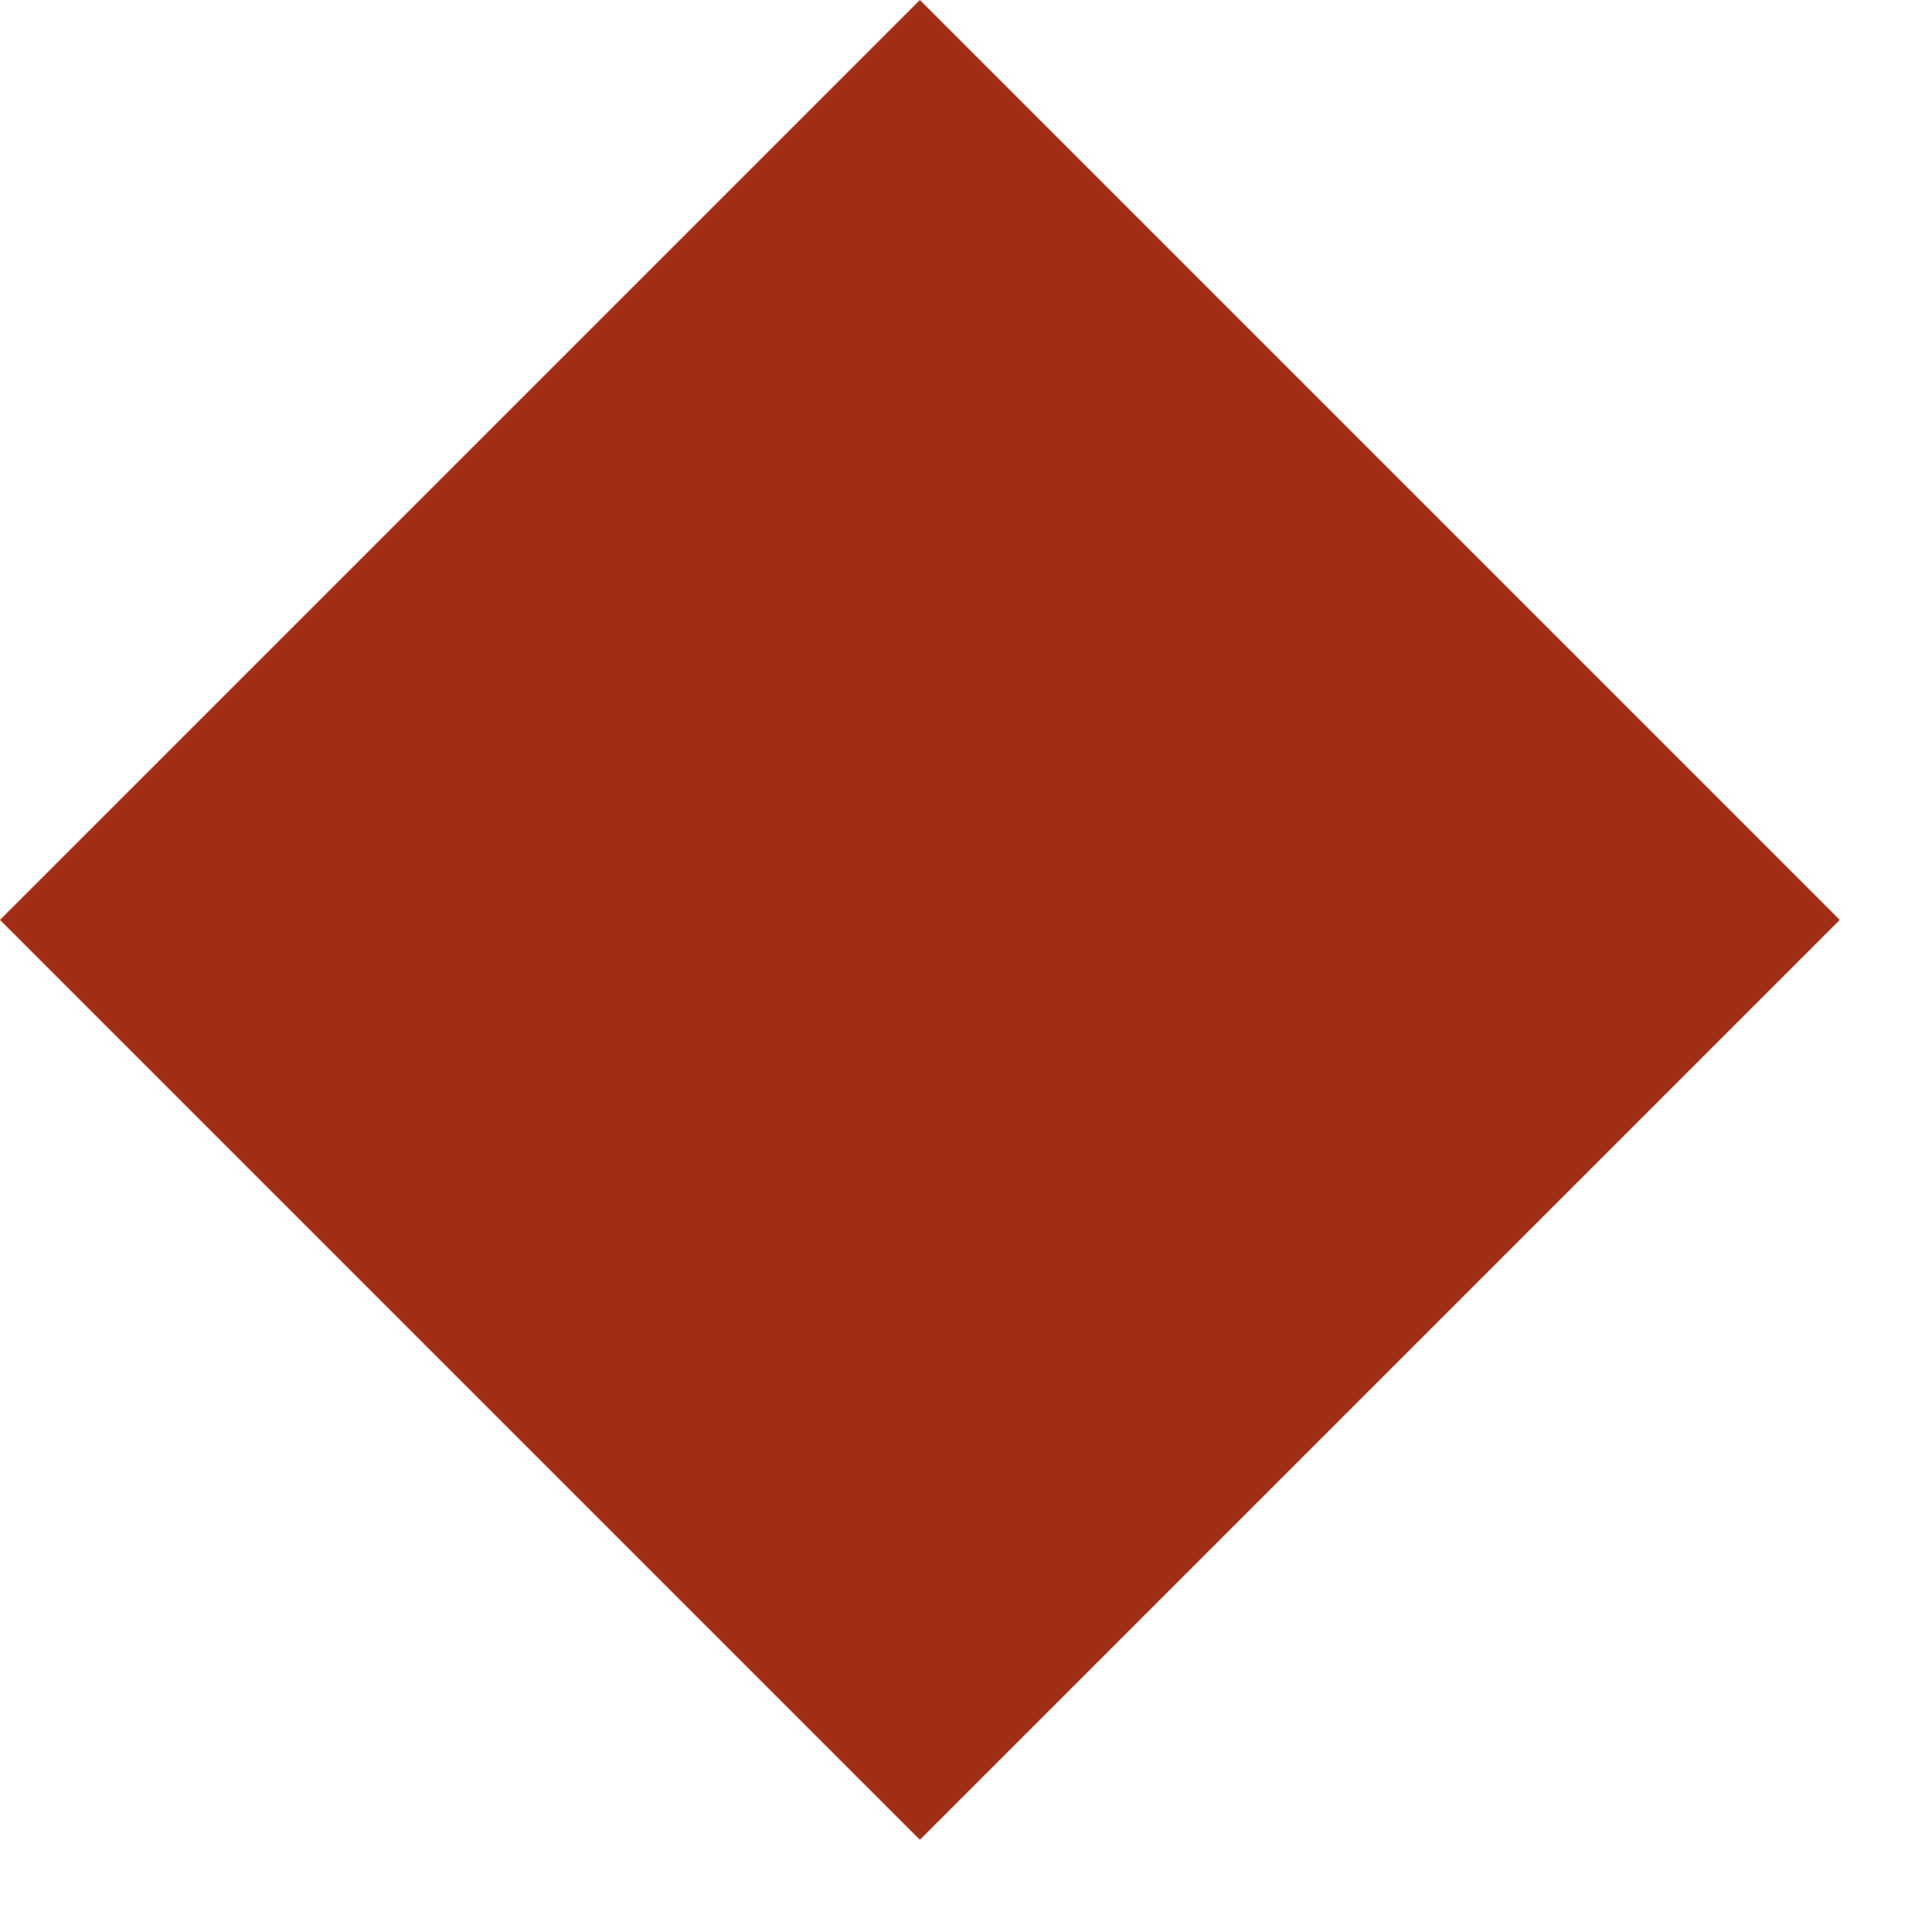
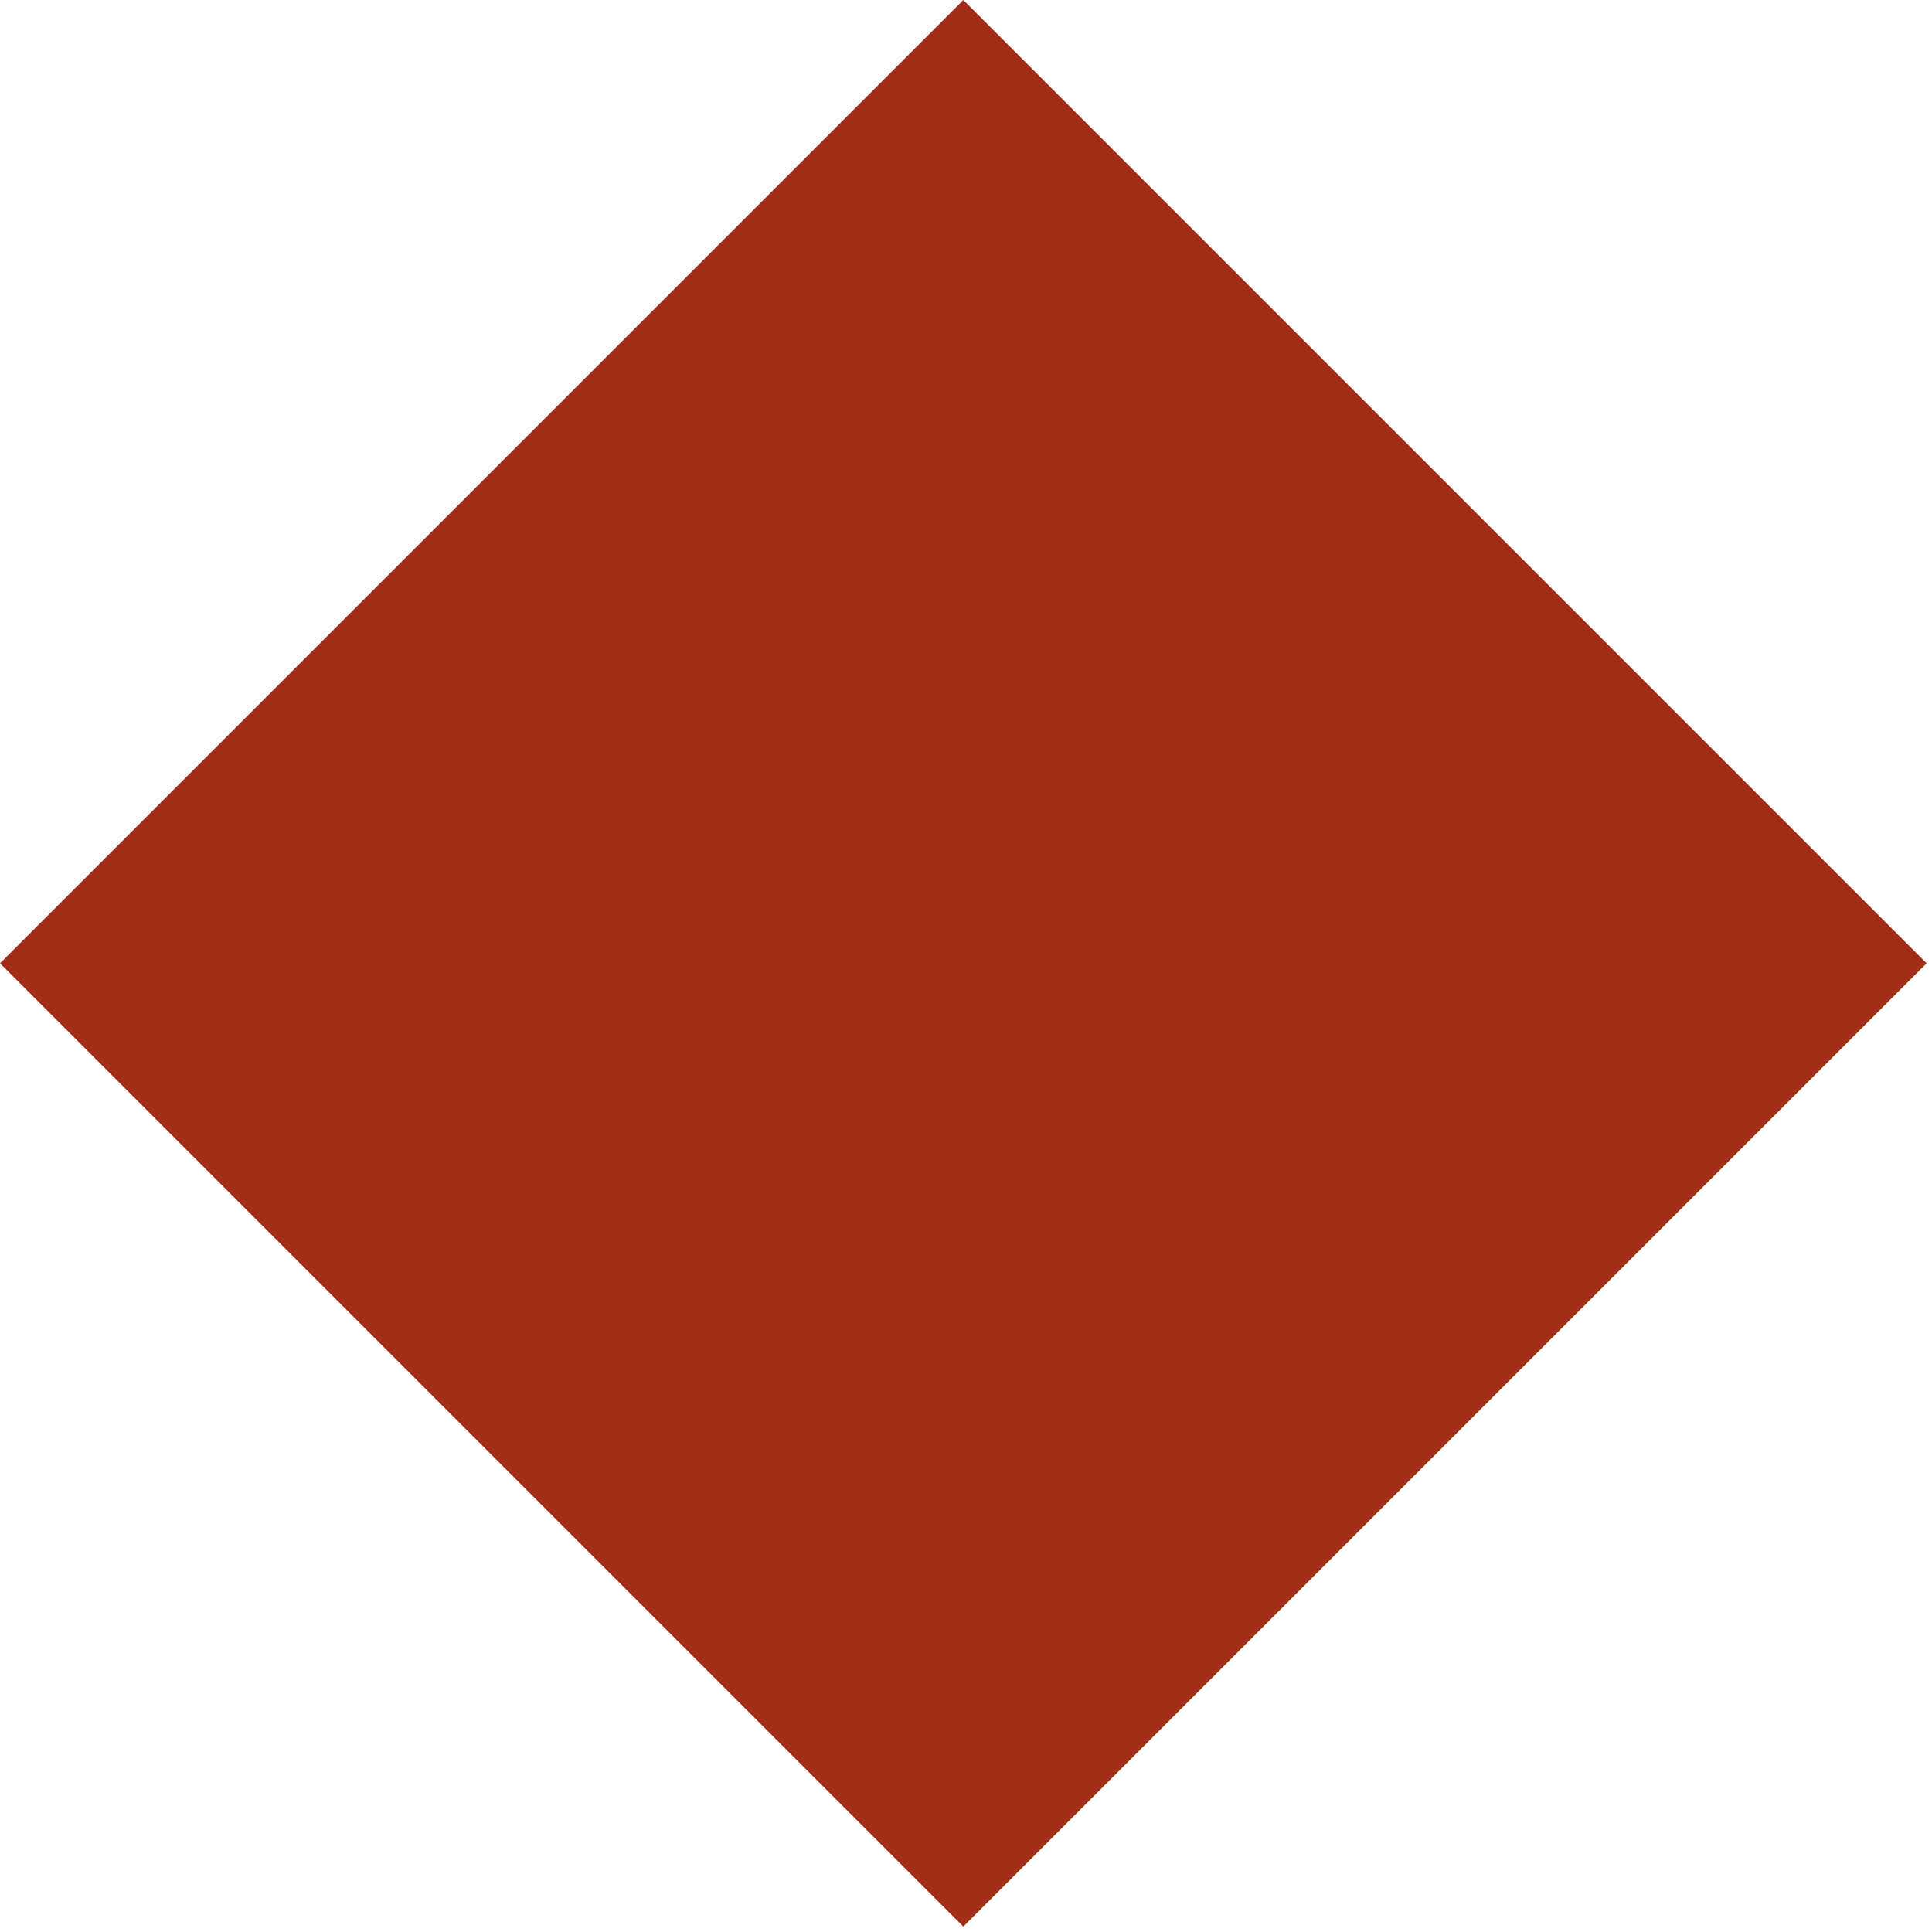
- <svg xmlns="http://www.w3.org/2000/svg" width="16" height="16" viewBox="0 0 16 16" fill="none">
-   <rect x="7.618" width="10.774" height="10.774" transform="rotate(45 7.61829 0)" fill="#A02E16" />
+ <svg xmlns="http://www.w3.org/2000/svg" width="156" height="156" viewBox="0 0 156 156" fill="none">
+   <rect x="77.782" width="110" height="110" transform="rotate(45 77.7817 0)" fill="#A02E16" />
</svg>
